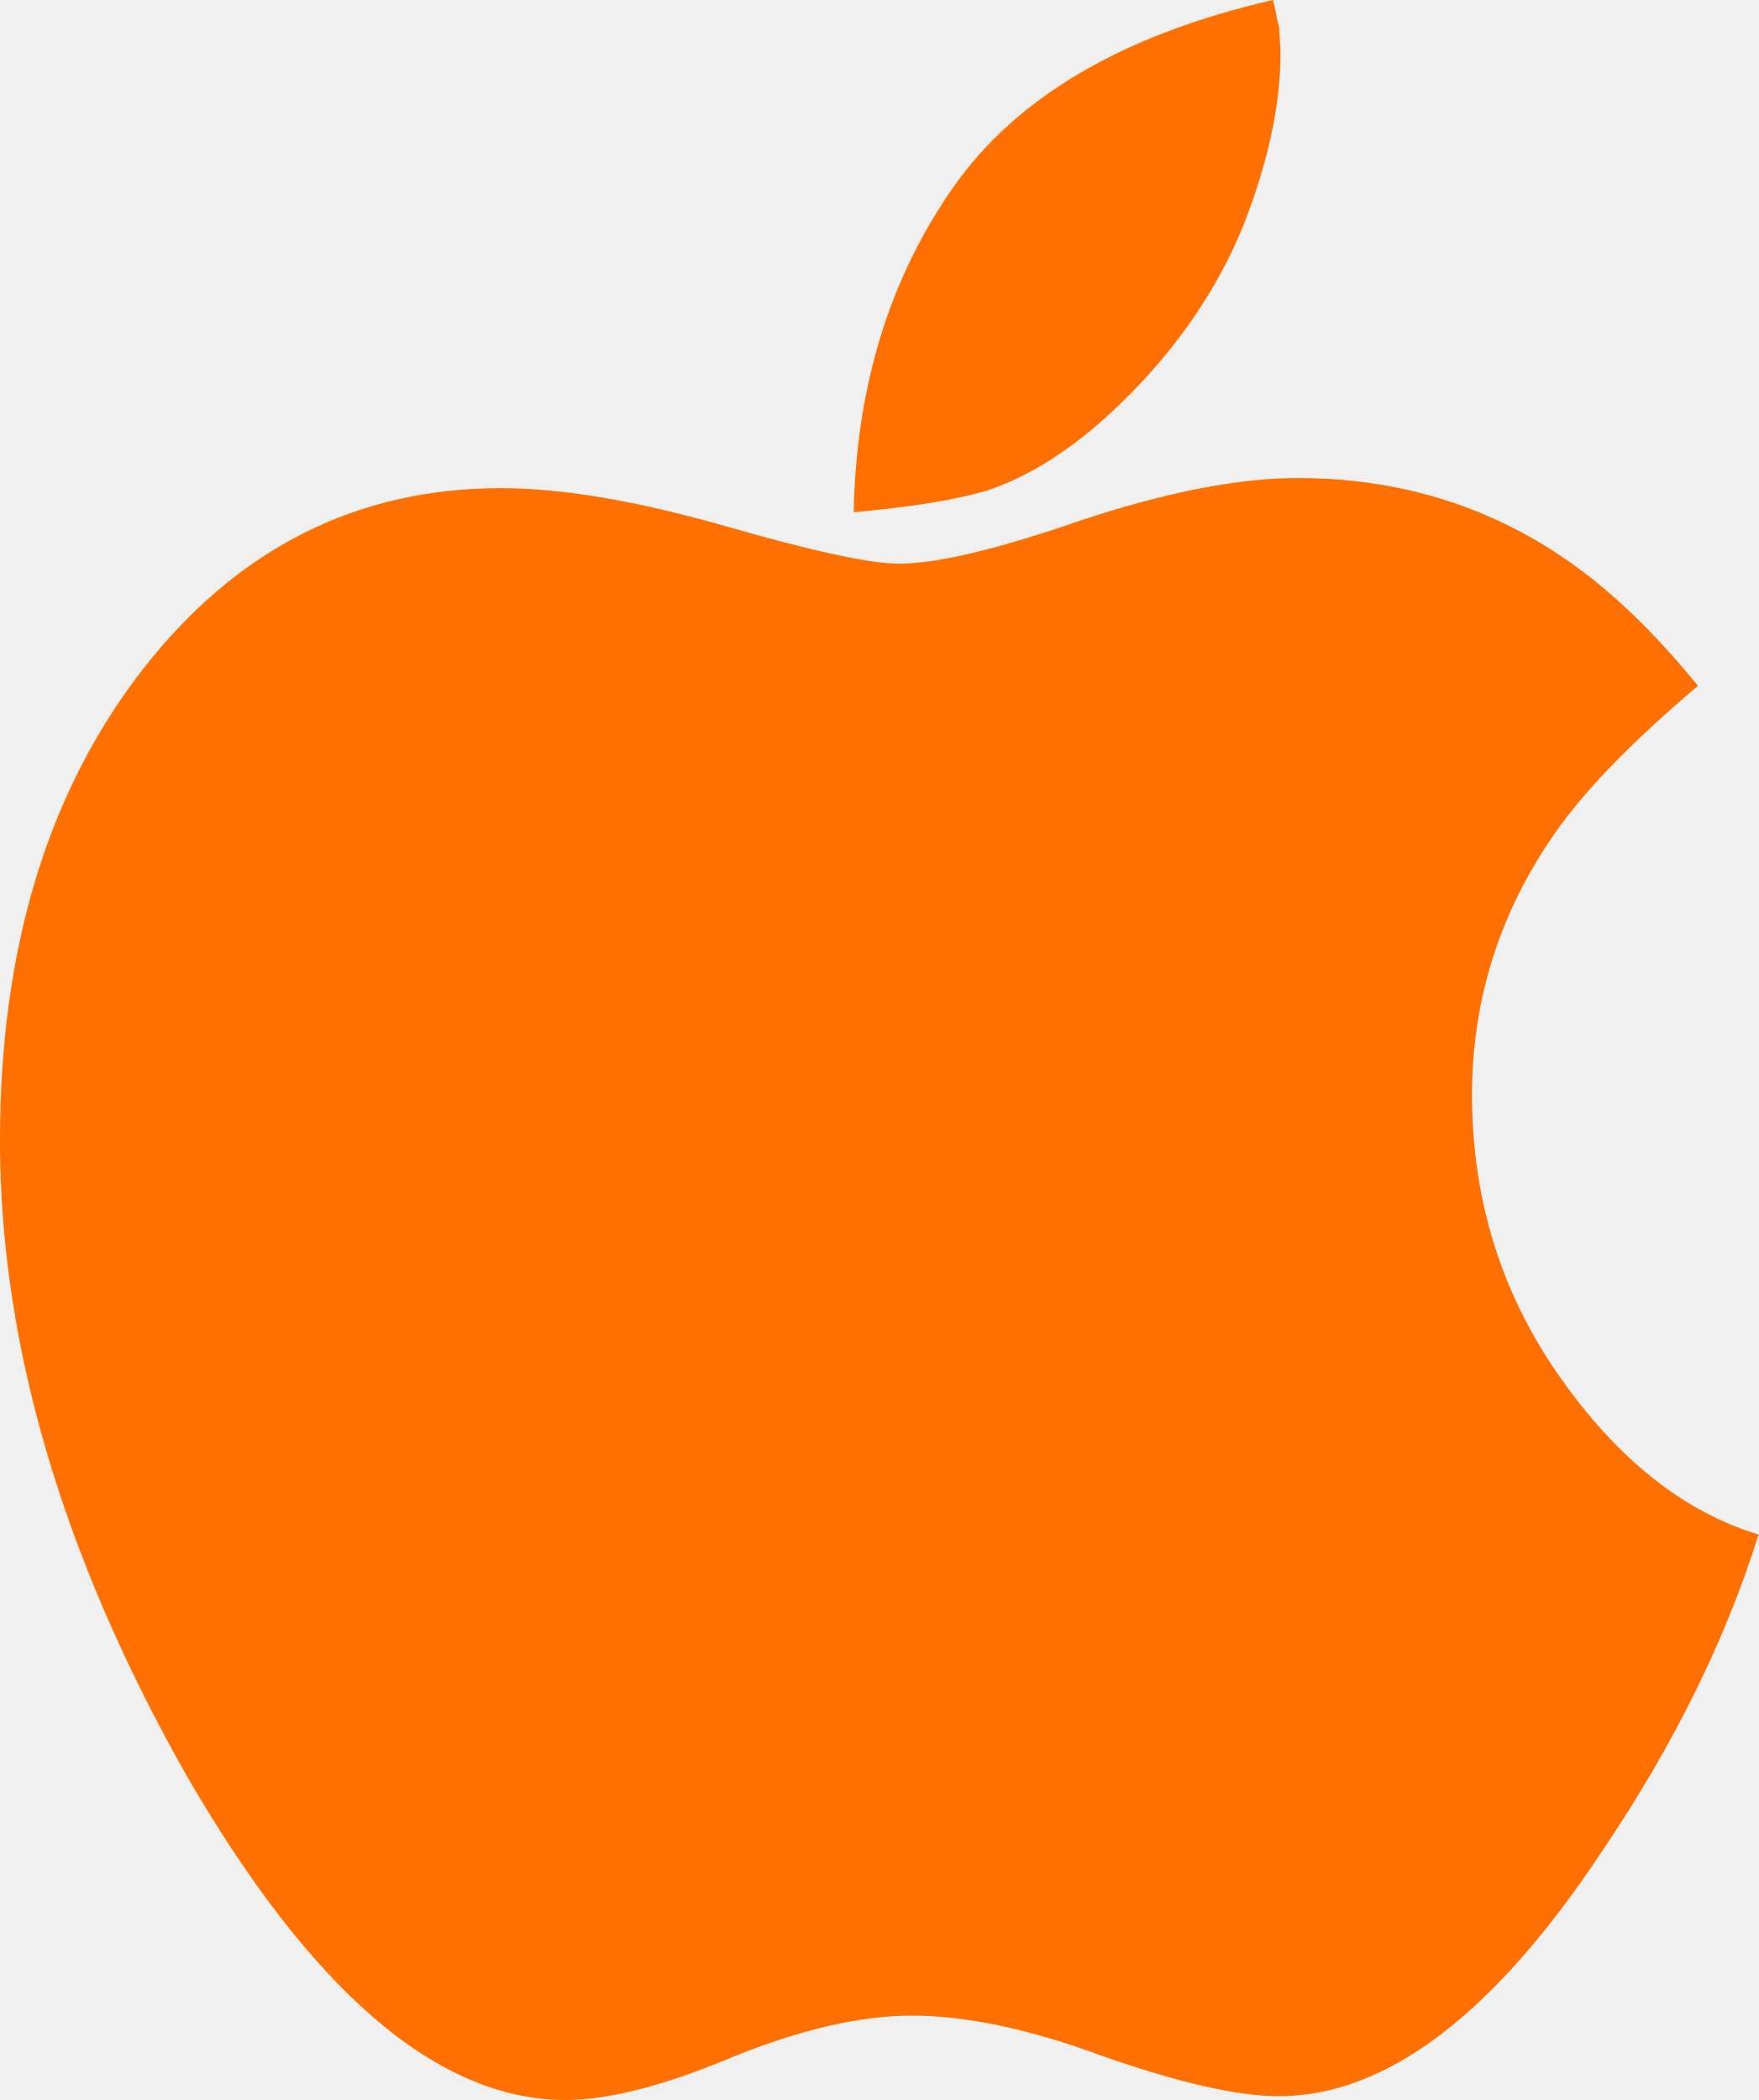
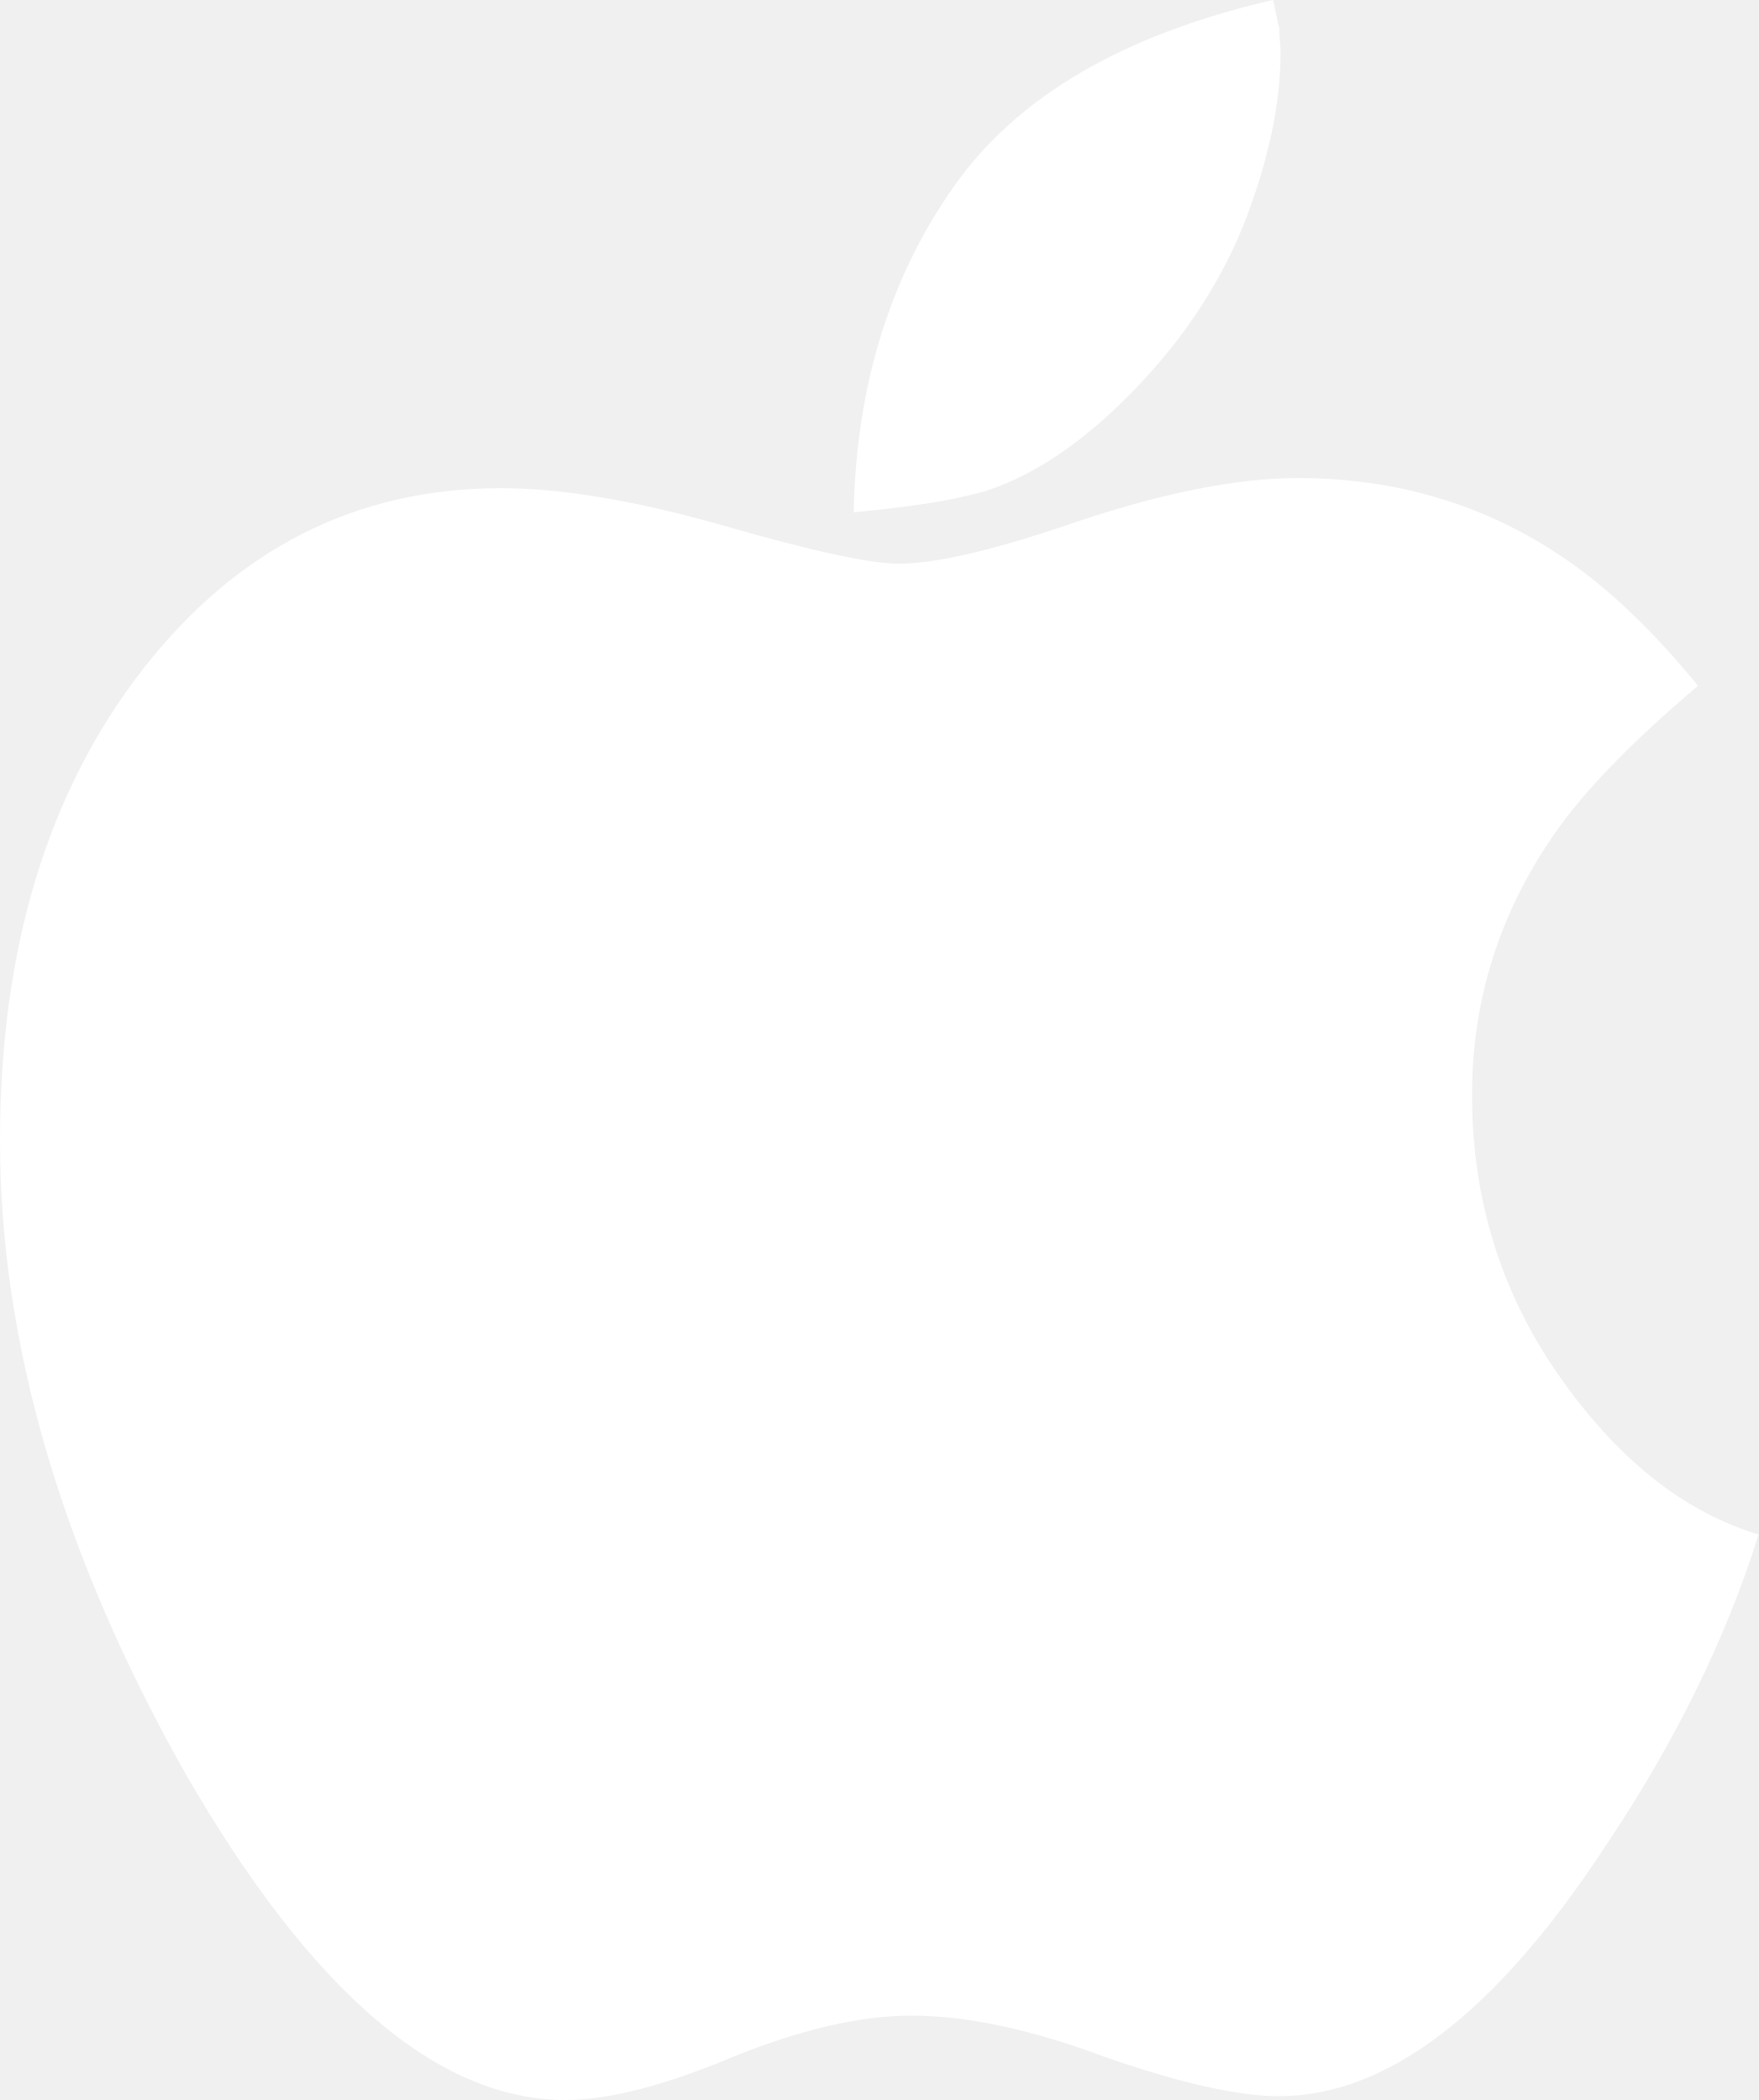
<svg xmlns="http://www.w3.org/2000/svg" width="103px" height="123px" viewBox="0 0 103 123" version="1.1">
  <g id="Page-1" stroke="none" stroke-width="1" fill="none" fill-rule="evenodd">
-     <g id="apple-logo" fill="#ff7000">
+     <g id="apple-logo" fill="#fff">
      <path d="M91.318,80.587 C87.916,75.72 86.216,70.236 86.216,64.14 C86.216,58.584 87.82,53.493 91.022,48.872 C92.747,46.364 95.558,43.464 99.452,40.169 C96.889,37.023 94.326,34.564 91.761,32.793 C87.128,29.598 81.877,28 76.012,28 C72.513,28 68.248,28.835 63.221,30.508 C58.39,32.18 54.864,33.017 52.647,33.017 C50.97,33.017 47.57,32.28 42.443,30.804 C37.267,29.329 32.904,28.592 29.355,28.592 C20.877,28.592 13.877,32.132 8.356,39.212 C2.786,46.391 0,55.586 0,66.797 C0,78.697 3.624,91.062 10.87,103.896 C18.214,116.631 25.633,123 33.126,123 C35.64,123 38.894,122.164 42.886,120.492 C46.879,118.871 50.379,118.058 53.386,118.058 C56.59,118.058 60.312,118.845 64.551,120.418 C69.036,121.99 72.488,122.777 74.903,122.777 C81.212,122.777 87.548,117.958 93.906,108.32 C98.046,102.174 101.078,96.028 103,89.881 C98.613,88.553 94.719,85.455 91.318,80.587 Z" id="Path" />
      <path d="M65.869,23.407 C69.014,20.296 71.334,16.888 72.832,13.185 C74.278,9.481 75,6.123 75,3.11 C75,2.913 74.989,2.666 74.962,2.369 C74.94,2.073 74.926,1.827 74.926,1.629 C74.876,1.481 74.814,1.209 74.74,0.815 C74.665,0.42 74.603,0.148 74.552,0 C65.769,2.026 59.532,5.68 55.839,10.964 C52.097,16.297 50.15,22.642 50,30 C53.344,29.703 55.937,29.284 57.785,28.741 C60.481,27.852 63.173,26.073 65.869,23.407 Z" id="Path" />
    </g>
  </g>
</svg>
